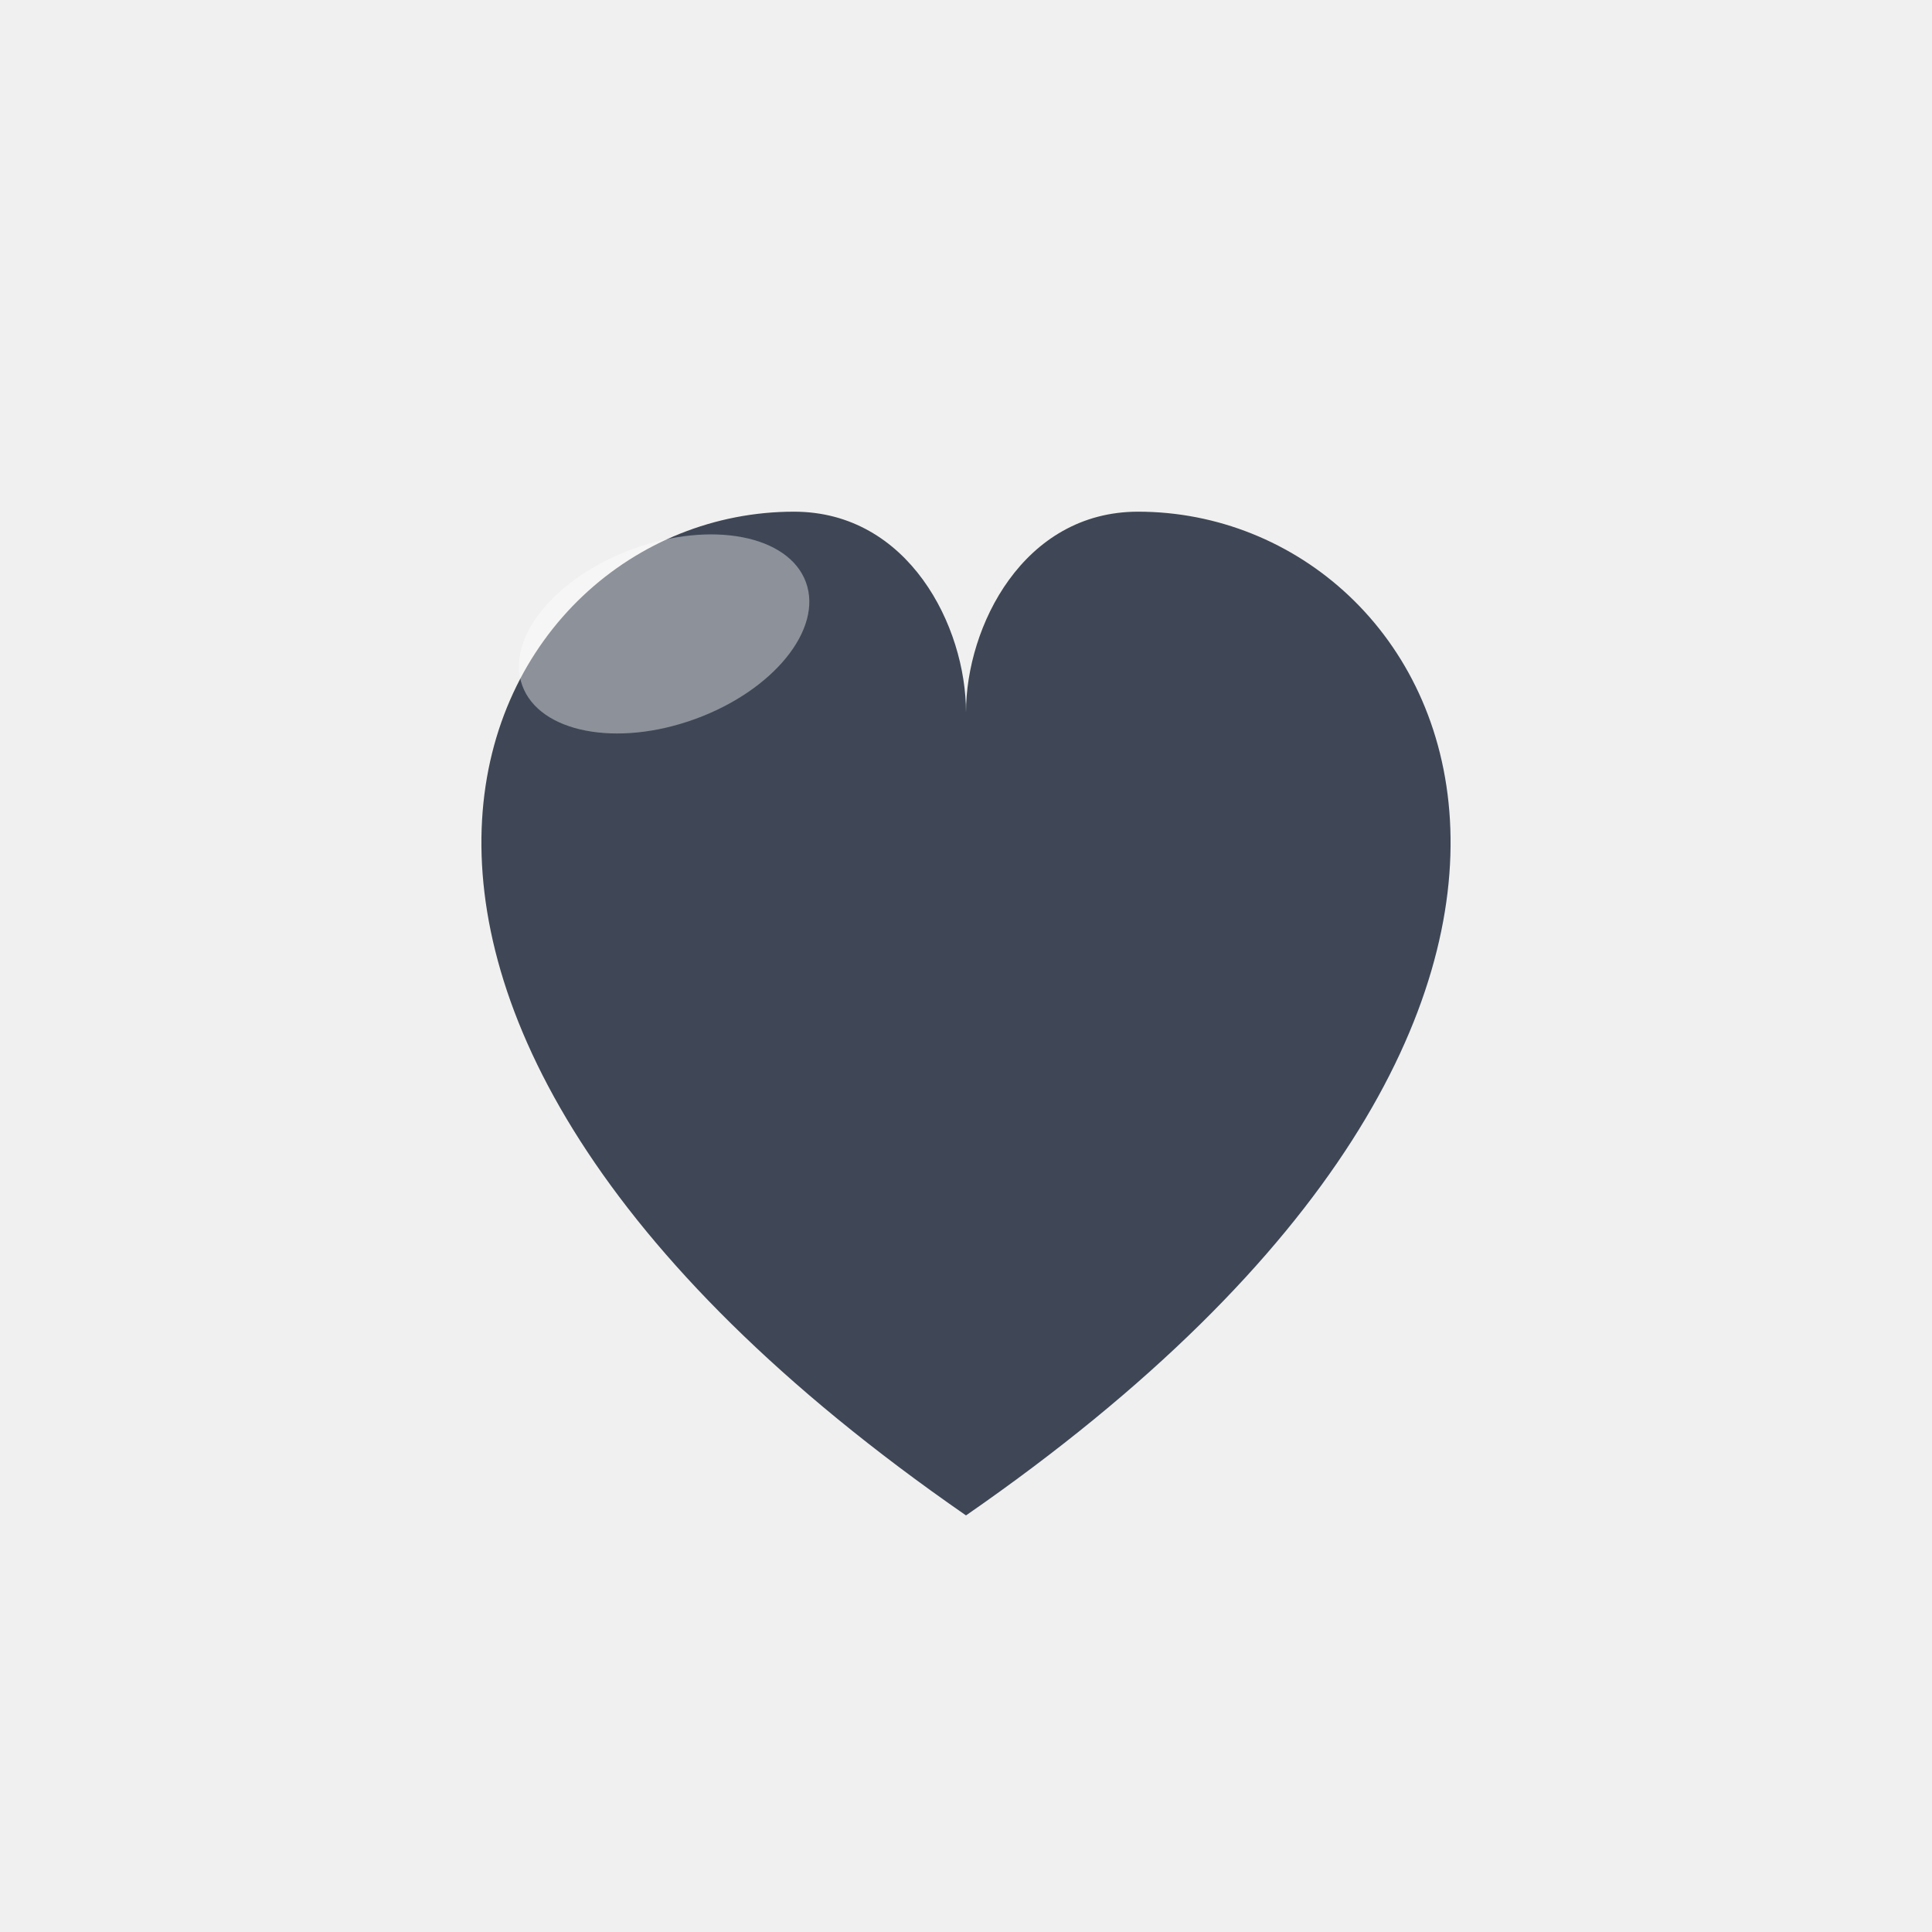
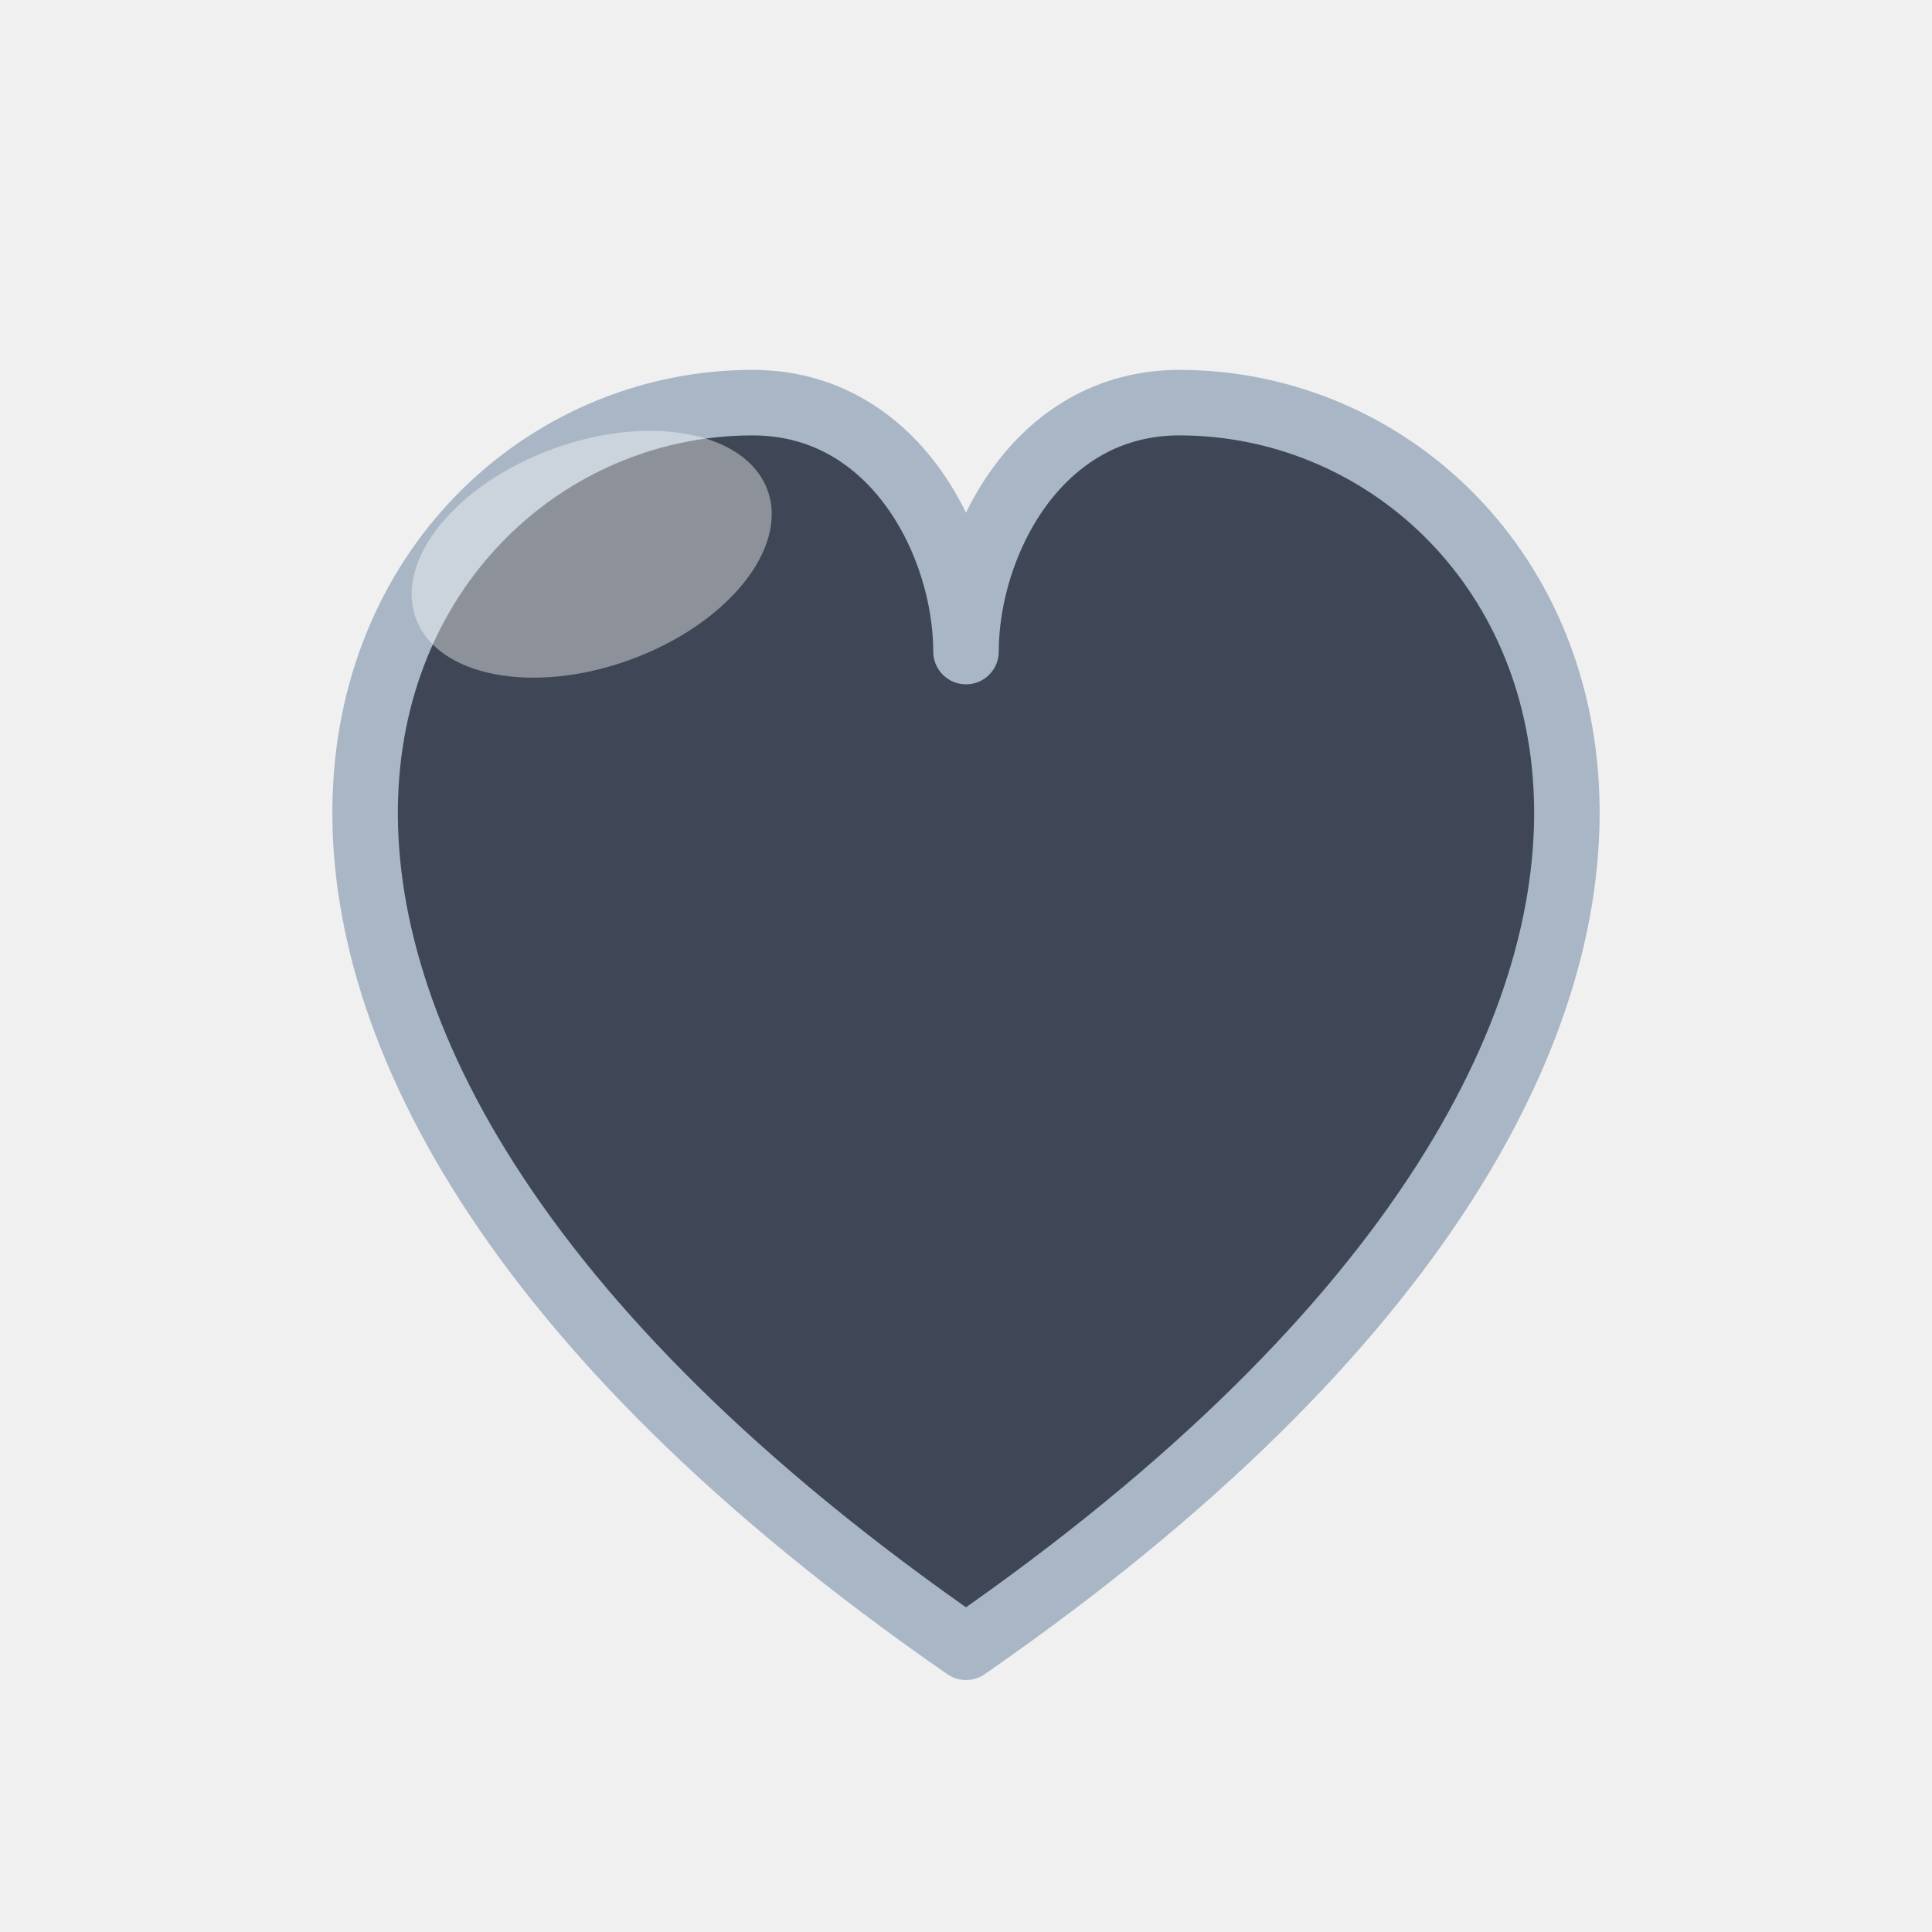
<svg xmlns="http://www.w3.org/2000/svg" viewBox="0 0 128 128">
  <defs>
    <radialGradient id="face" cx="38%" cy="30%" r="85%">
      <stop offset="0%" stop-color="#ffec9e" />
      <stop offset="52%" stop-color="#ffc93c" />
      <stop offset="100%" stop-color="#f59e0b" />
    </radialGradient>
    <radialGradient id="facred" cx="38%" cy="30%" r="85%">
      <stop offset="0%" stop-color="#ffb199" />
      <stop offset="52%" stop-color="#f9552e" />
      <stop offset="100%" stop-color="#d92d0f" />
    </radialGradient>
    <linearGradient id="skin" x1="0" y1="0" x2="0" y2="1">
      <stop offset="0%" stop-color="#ffd94d" />
      <stop offset="100%" stop-color="#f5a50b" />
    </linearGradient>
    <linearGradient id="ocean" x1="0" y1="0" x2="0" y2="1">
      <stop offset="0%" stop-color="#38bdf8" />
      <stop offset="100%" stop-color="#0369a1" />
    </linearGradient>
    <linearGradient id="grape" x1="0" y1="0" x2="0" y2="1">
      <stop offset="0%" stop-color="#c4b5fd" />
      <stop offset="100%" stop-color="#7c3aed" />
    </linearGradient>
    <linearGradient id="leaf" x1="0" y1="0" x2="0" y2="1">
      <stop offset="0%" stop-color="#86efac" />
      <stop offset="100%" stop-color="#16a34a" />
    </linearGradient>
    <linearGradient id="rose" x1="0" y1="0" x2="0" y2="1">
      <stop offset="0%" stop-color="#fda4af" />
      <stop offset="100%" stop-color="#e11d48" />
    </linearGradient>
    <linearGradient id="steel" x1="0" y1="0" x2="0" y2="1">
      <stop offset="0%" stop-color="#e2e8f0" />
      <stop offset="100%" stop-color="#94a3b8" />
    </linearGradient>
  </defs>
-   <path d="M64 100.4 C14.6 66.2 31.7 33.9 52.6 33.9 C60.2 33.9 64 41.5 64 47.2 C64 41.5 67.8 33.9 75.4 33.9 C96.3 33.9 113.4 66.2 64 100.4 Z" fill="#3f4756" />
-   <ellipse cx="44" cy="42" rx="10" ry="6" fill="#fff" opacity=".4" transform="rotate(-20 44 42)" />
+   <g transform="translate(64 64) scale(1.24) translate(-64 -64)">
+     <path d="M64 100.4 C14.6 66.2 31.7 33.9 52.6 33.9 C60.2 33.9 64 41.5 64 47.2 C64 41.5 67.8 33.9 75.4 33.9 C96.3 33.9 113.4 66.2 64 100.4 Z" fill="#3f4756" stroke="#a8b6c6" stroke-width="3.5" stroke-linejoin="round" />
+     <ellipse cx="44" cy="42" rx="10" ry="6" fill="#fff" opacity=".4" transform="rotate(-20 44 42)" />
+   </g>
</svg>
